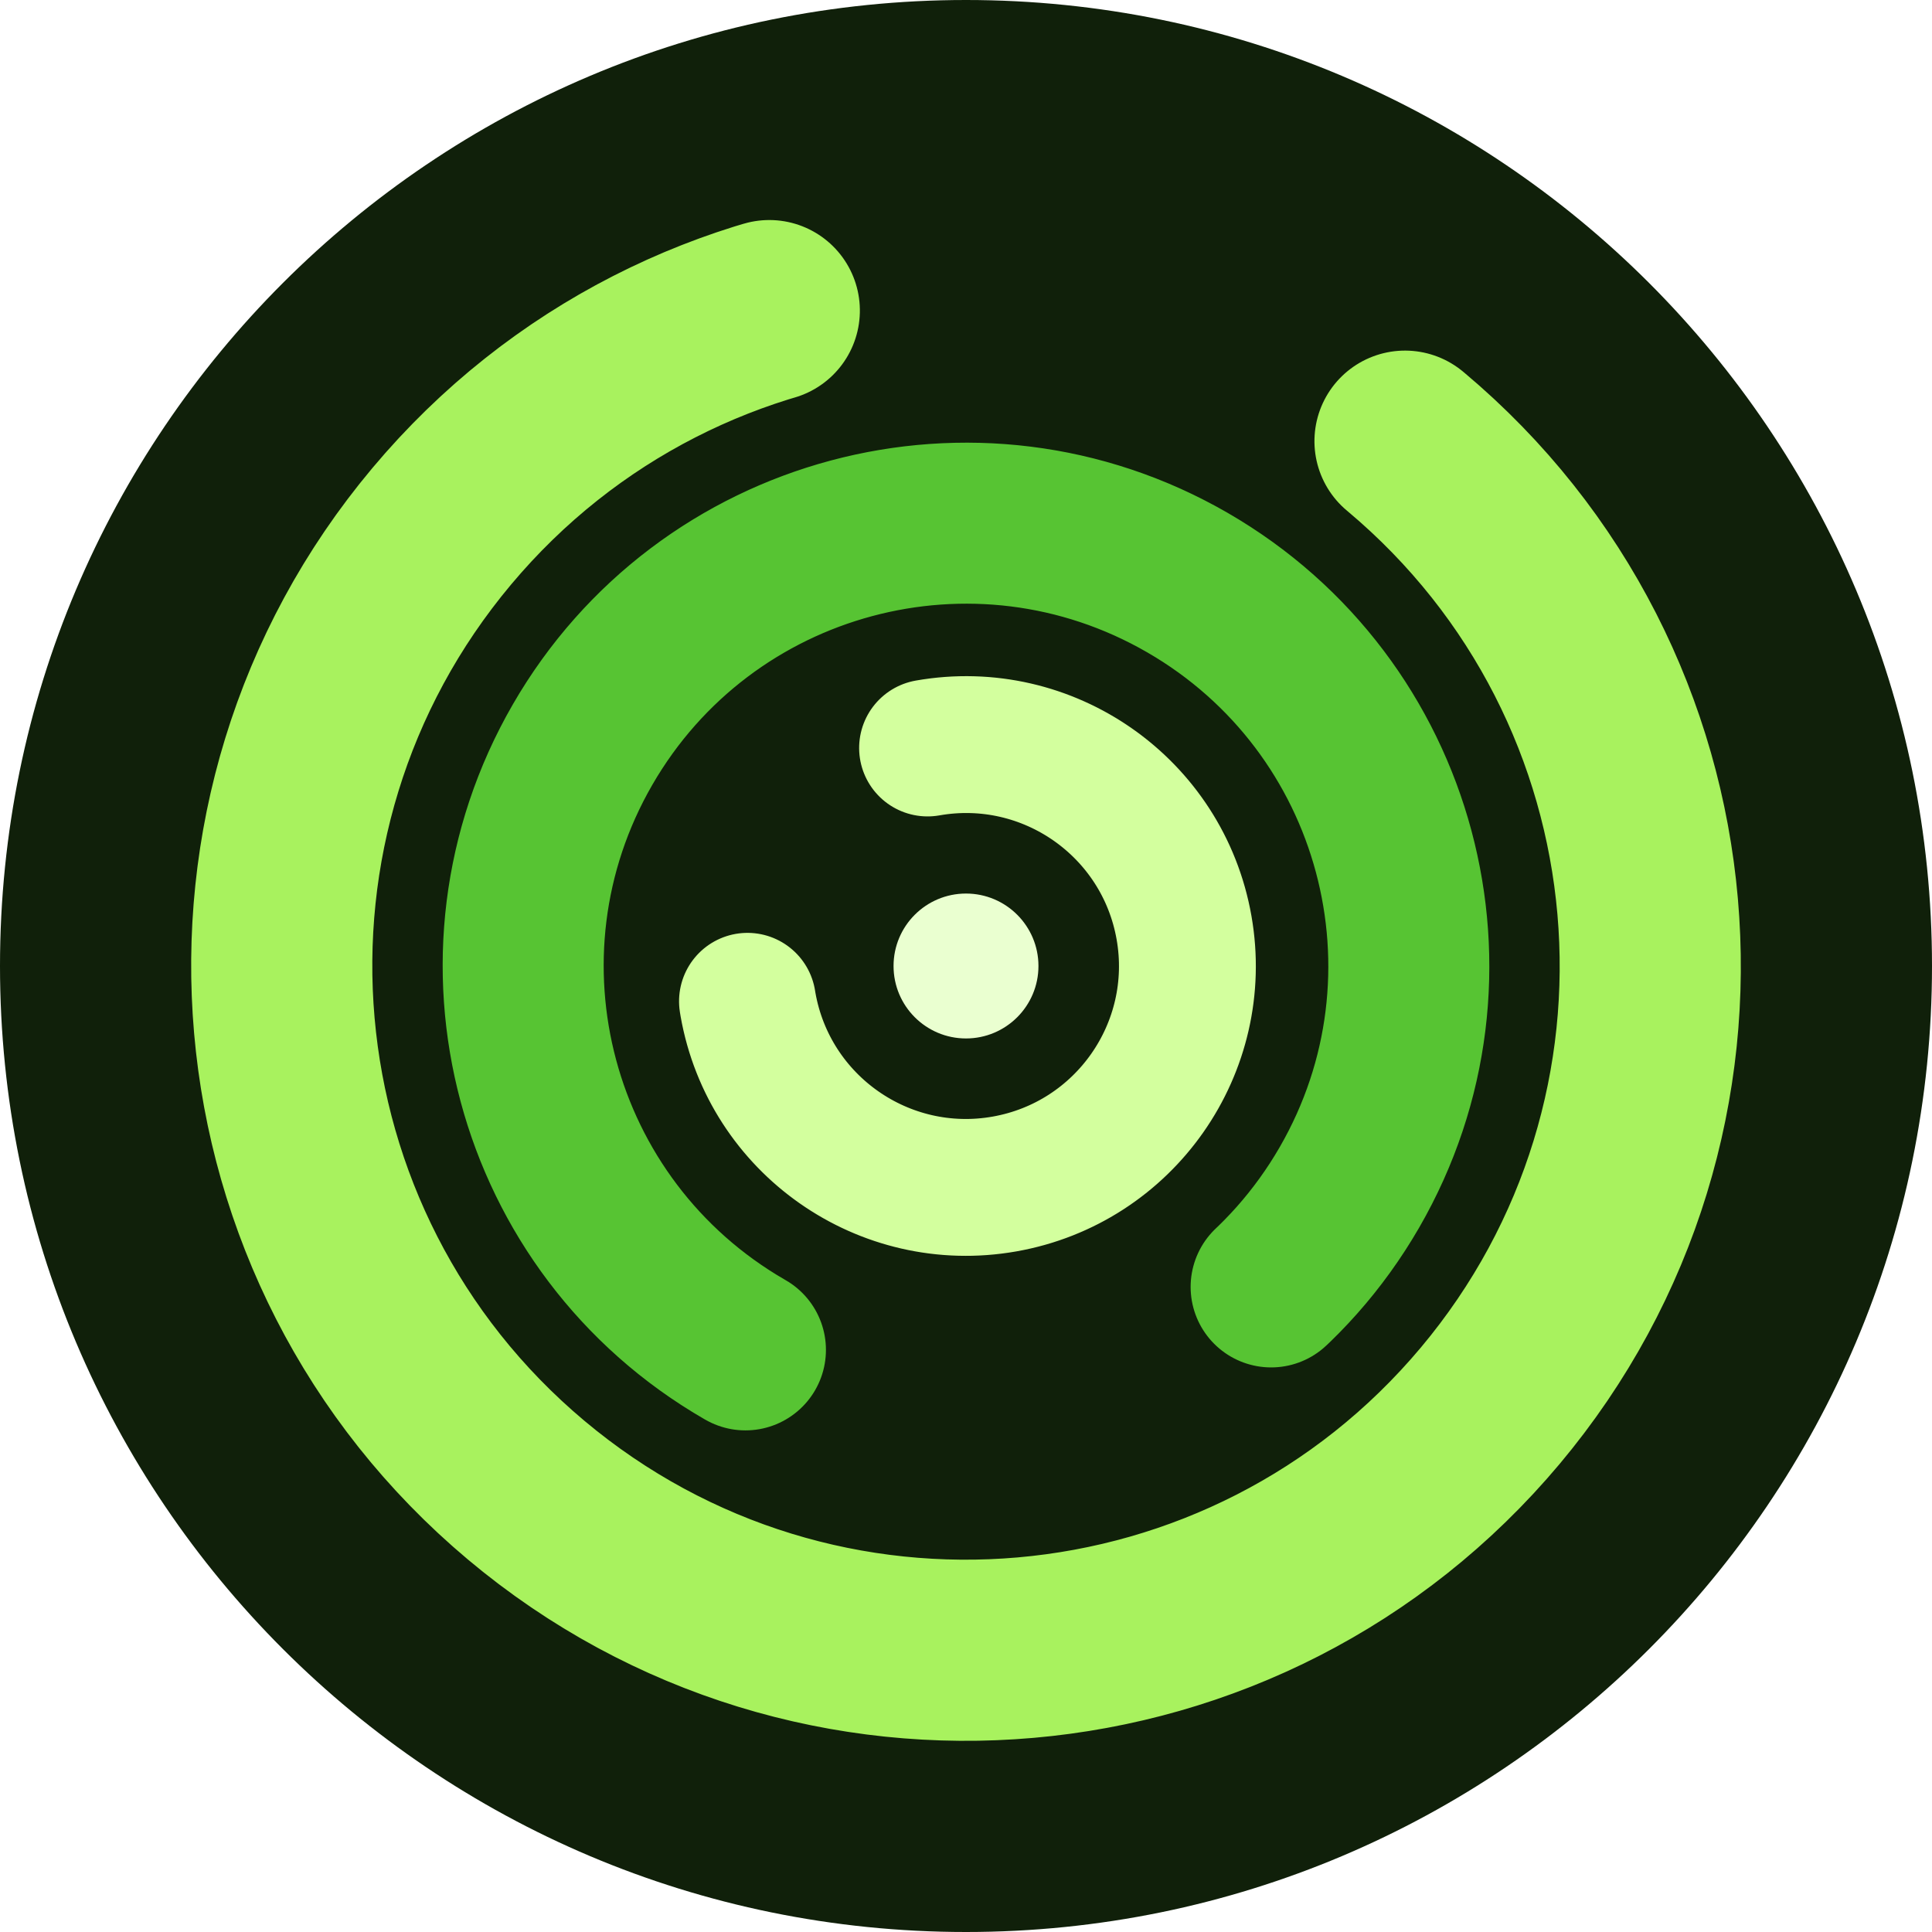
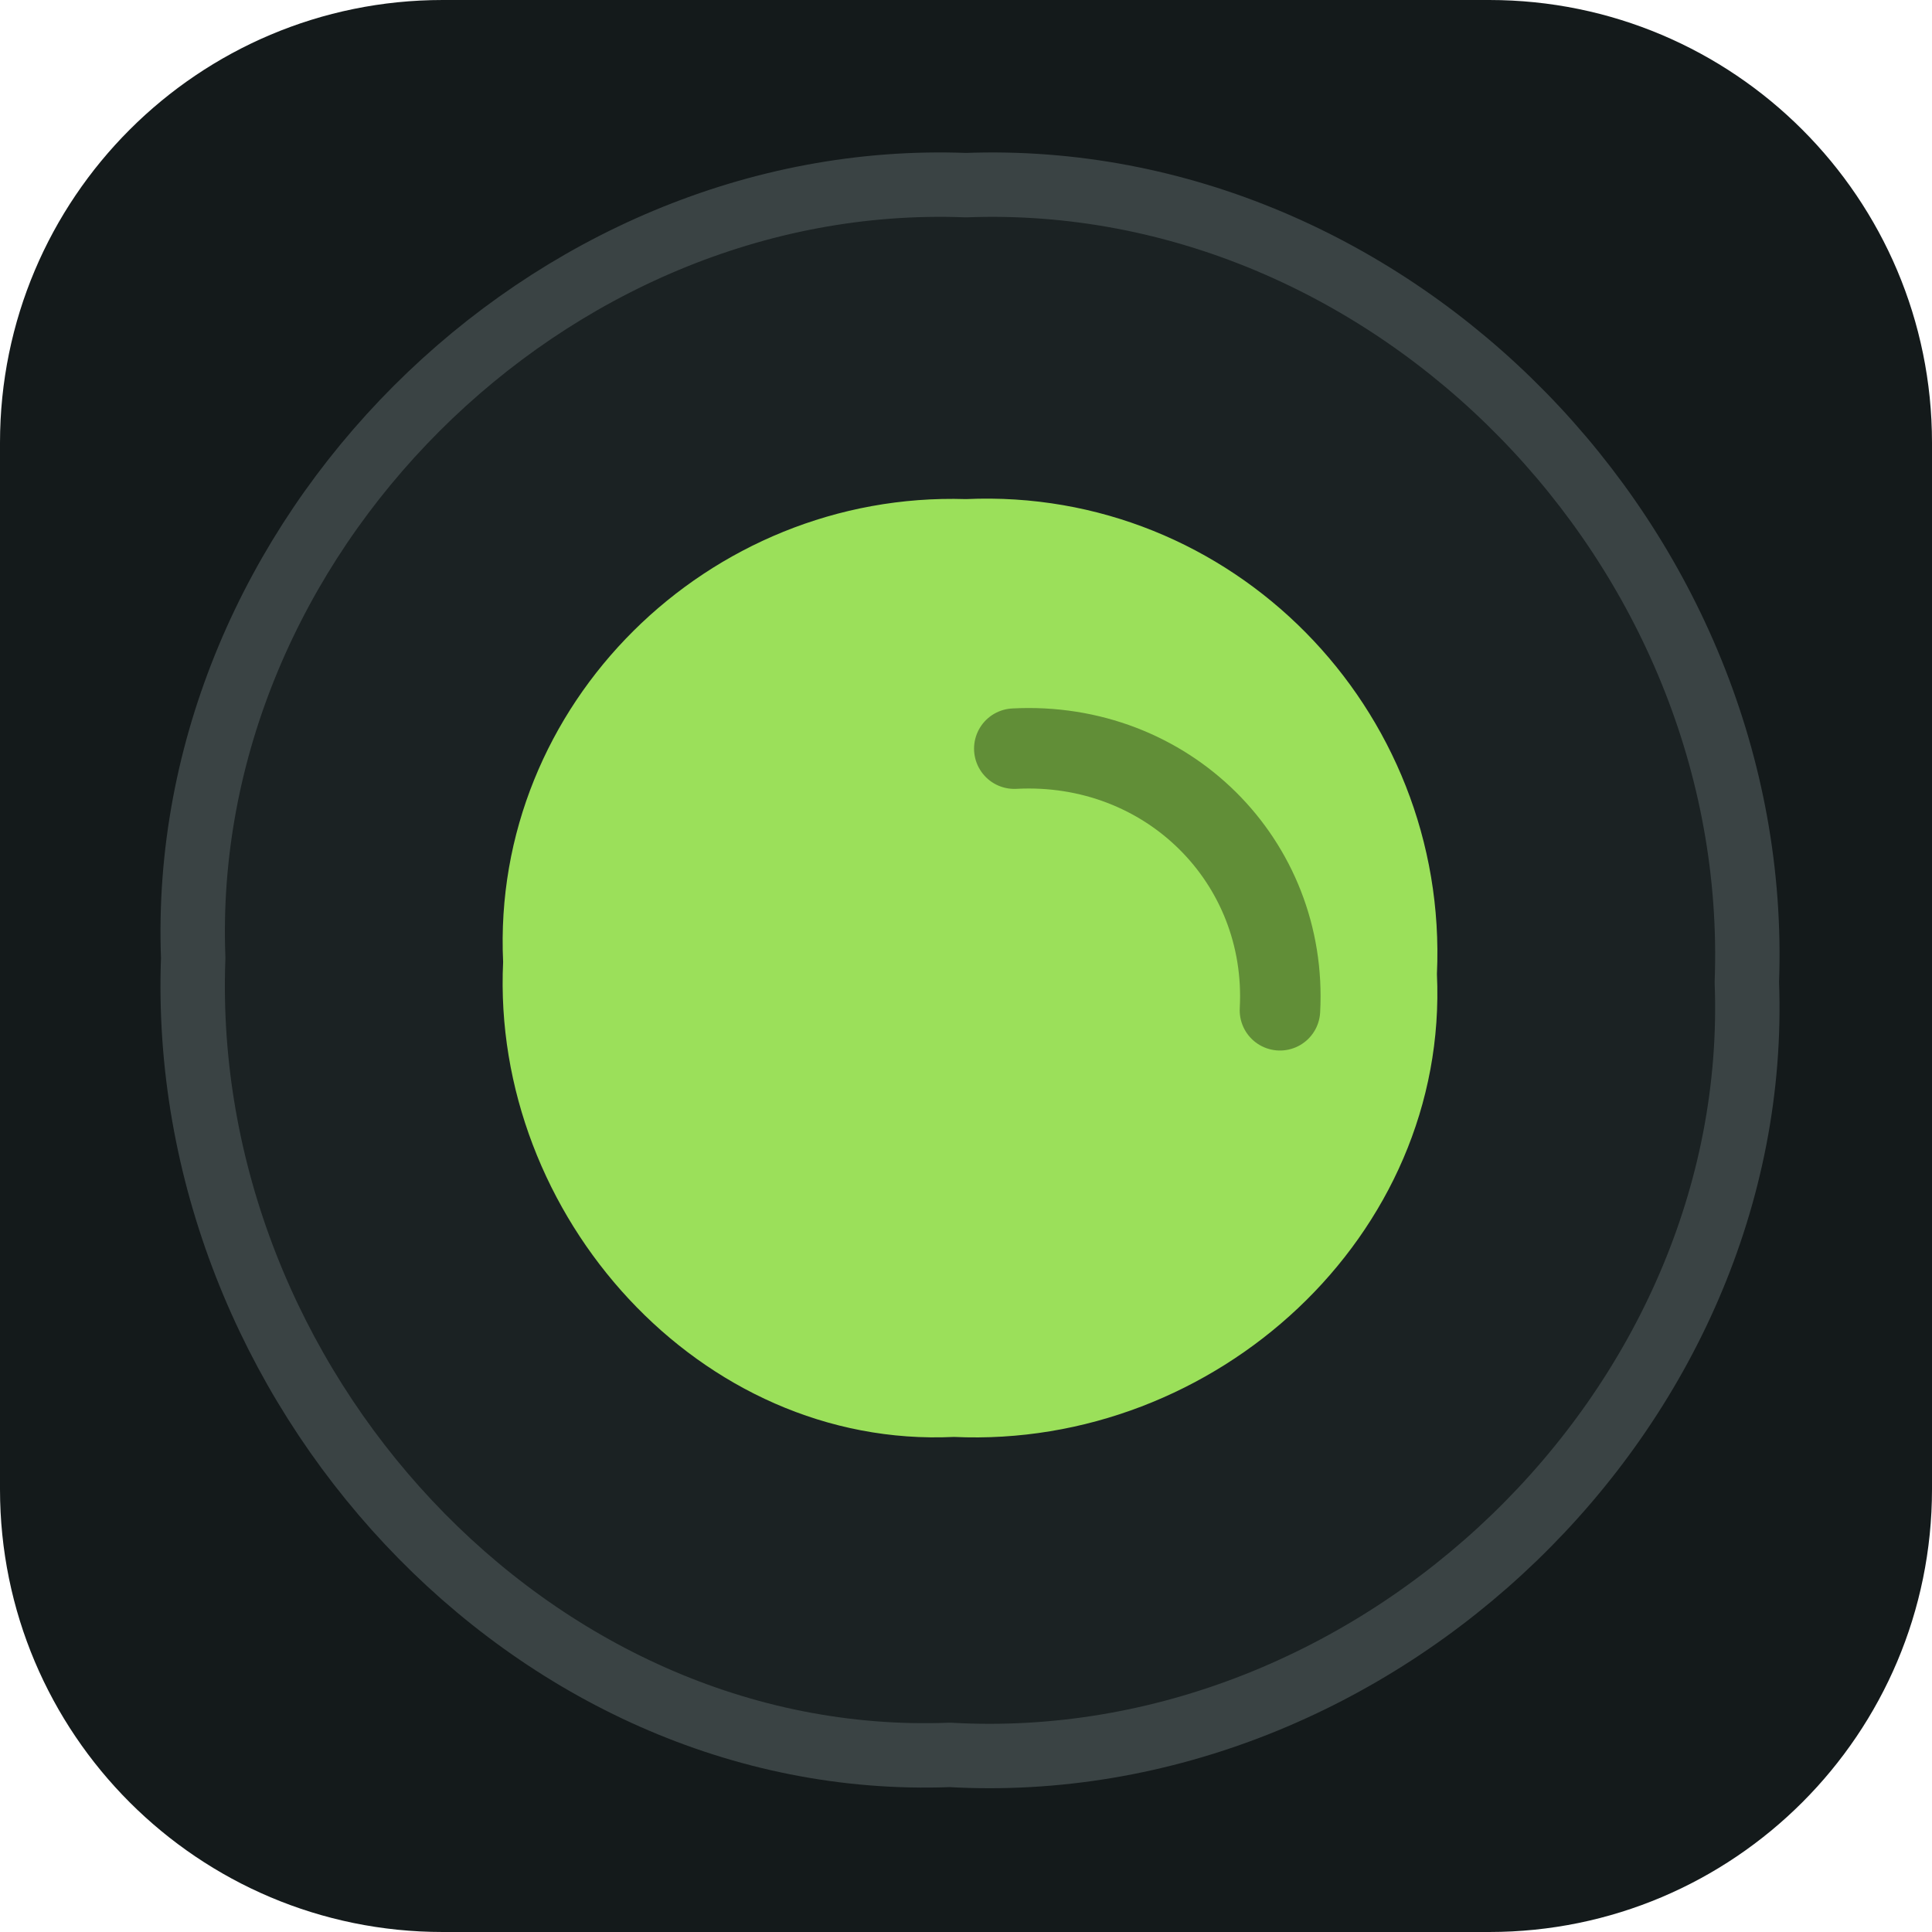
<svg xmlns="http://www.w3.org/2000/svg" viewBox="0 0 48 48">
-   <circle cx="24" cy="24" r="24" fill="#10200a" />
-   <circle cx="24" cy="24" r="17" fill="none" stroke="#a8f25e" stroke-width="4.5" stroke-linecap="round" stroke-dasharray="90 16.8" transform="rotate(-50 24 24)" />
-   <circle cx="24" cy="24" r="11" fill="none" stroke="#57c433" stroke-width="4" stroke-linecap="round" stroke-dasharray="55 14.1" transform="rotate(120 24 24)" />
-   <circle cx="24" cy="24" r="5.5" fill="none" stroke="#d3ff9e" stroke-width="3.4" stroke-linecap="round" stroke-dasharray="26 8.6" transform="rotate(260 24 24)" />
-   <circle cx="24" cy="24" r="1.8" fill="#eaffd0" />
+   <rect width="48" height="48" rx="11" fill="#141a1b" />
+   <path d="M24 4.6C34.6 4.2 43.8 13.6 43.4 24.4 43.8 35 34.2 44.2 23.6 43.6 13.2 44 4.4 34.4 4.8 23.8 4.4 13.4 13.6 4.2 24 4.6Z" fill="#1b2223" stroke="#3a4344" stroke-width="1.6" stroke-linejoin="round" />
+   <path d="M24 12.4C30.6 12.1 36 17.6 35.7 24.2 36 30.7 30.2 36 23.7 35.7 17.4 36 12.2 30.2 12.5 23.9 12.2 17.5 17.6 12.2 24 12.4Z" fill="#9be05a" />
+   <path d="M25.2 18.6C29 18.4 32 21.4 31.8 25.1" fill="none" stroke="#0a1403" stroke-width="2" stroke-linecap="round" opacity=".4" />
</svg>
